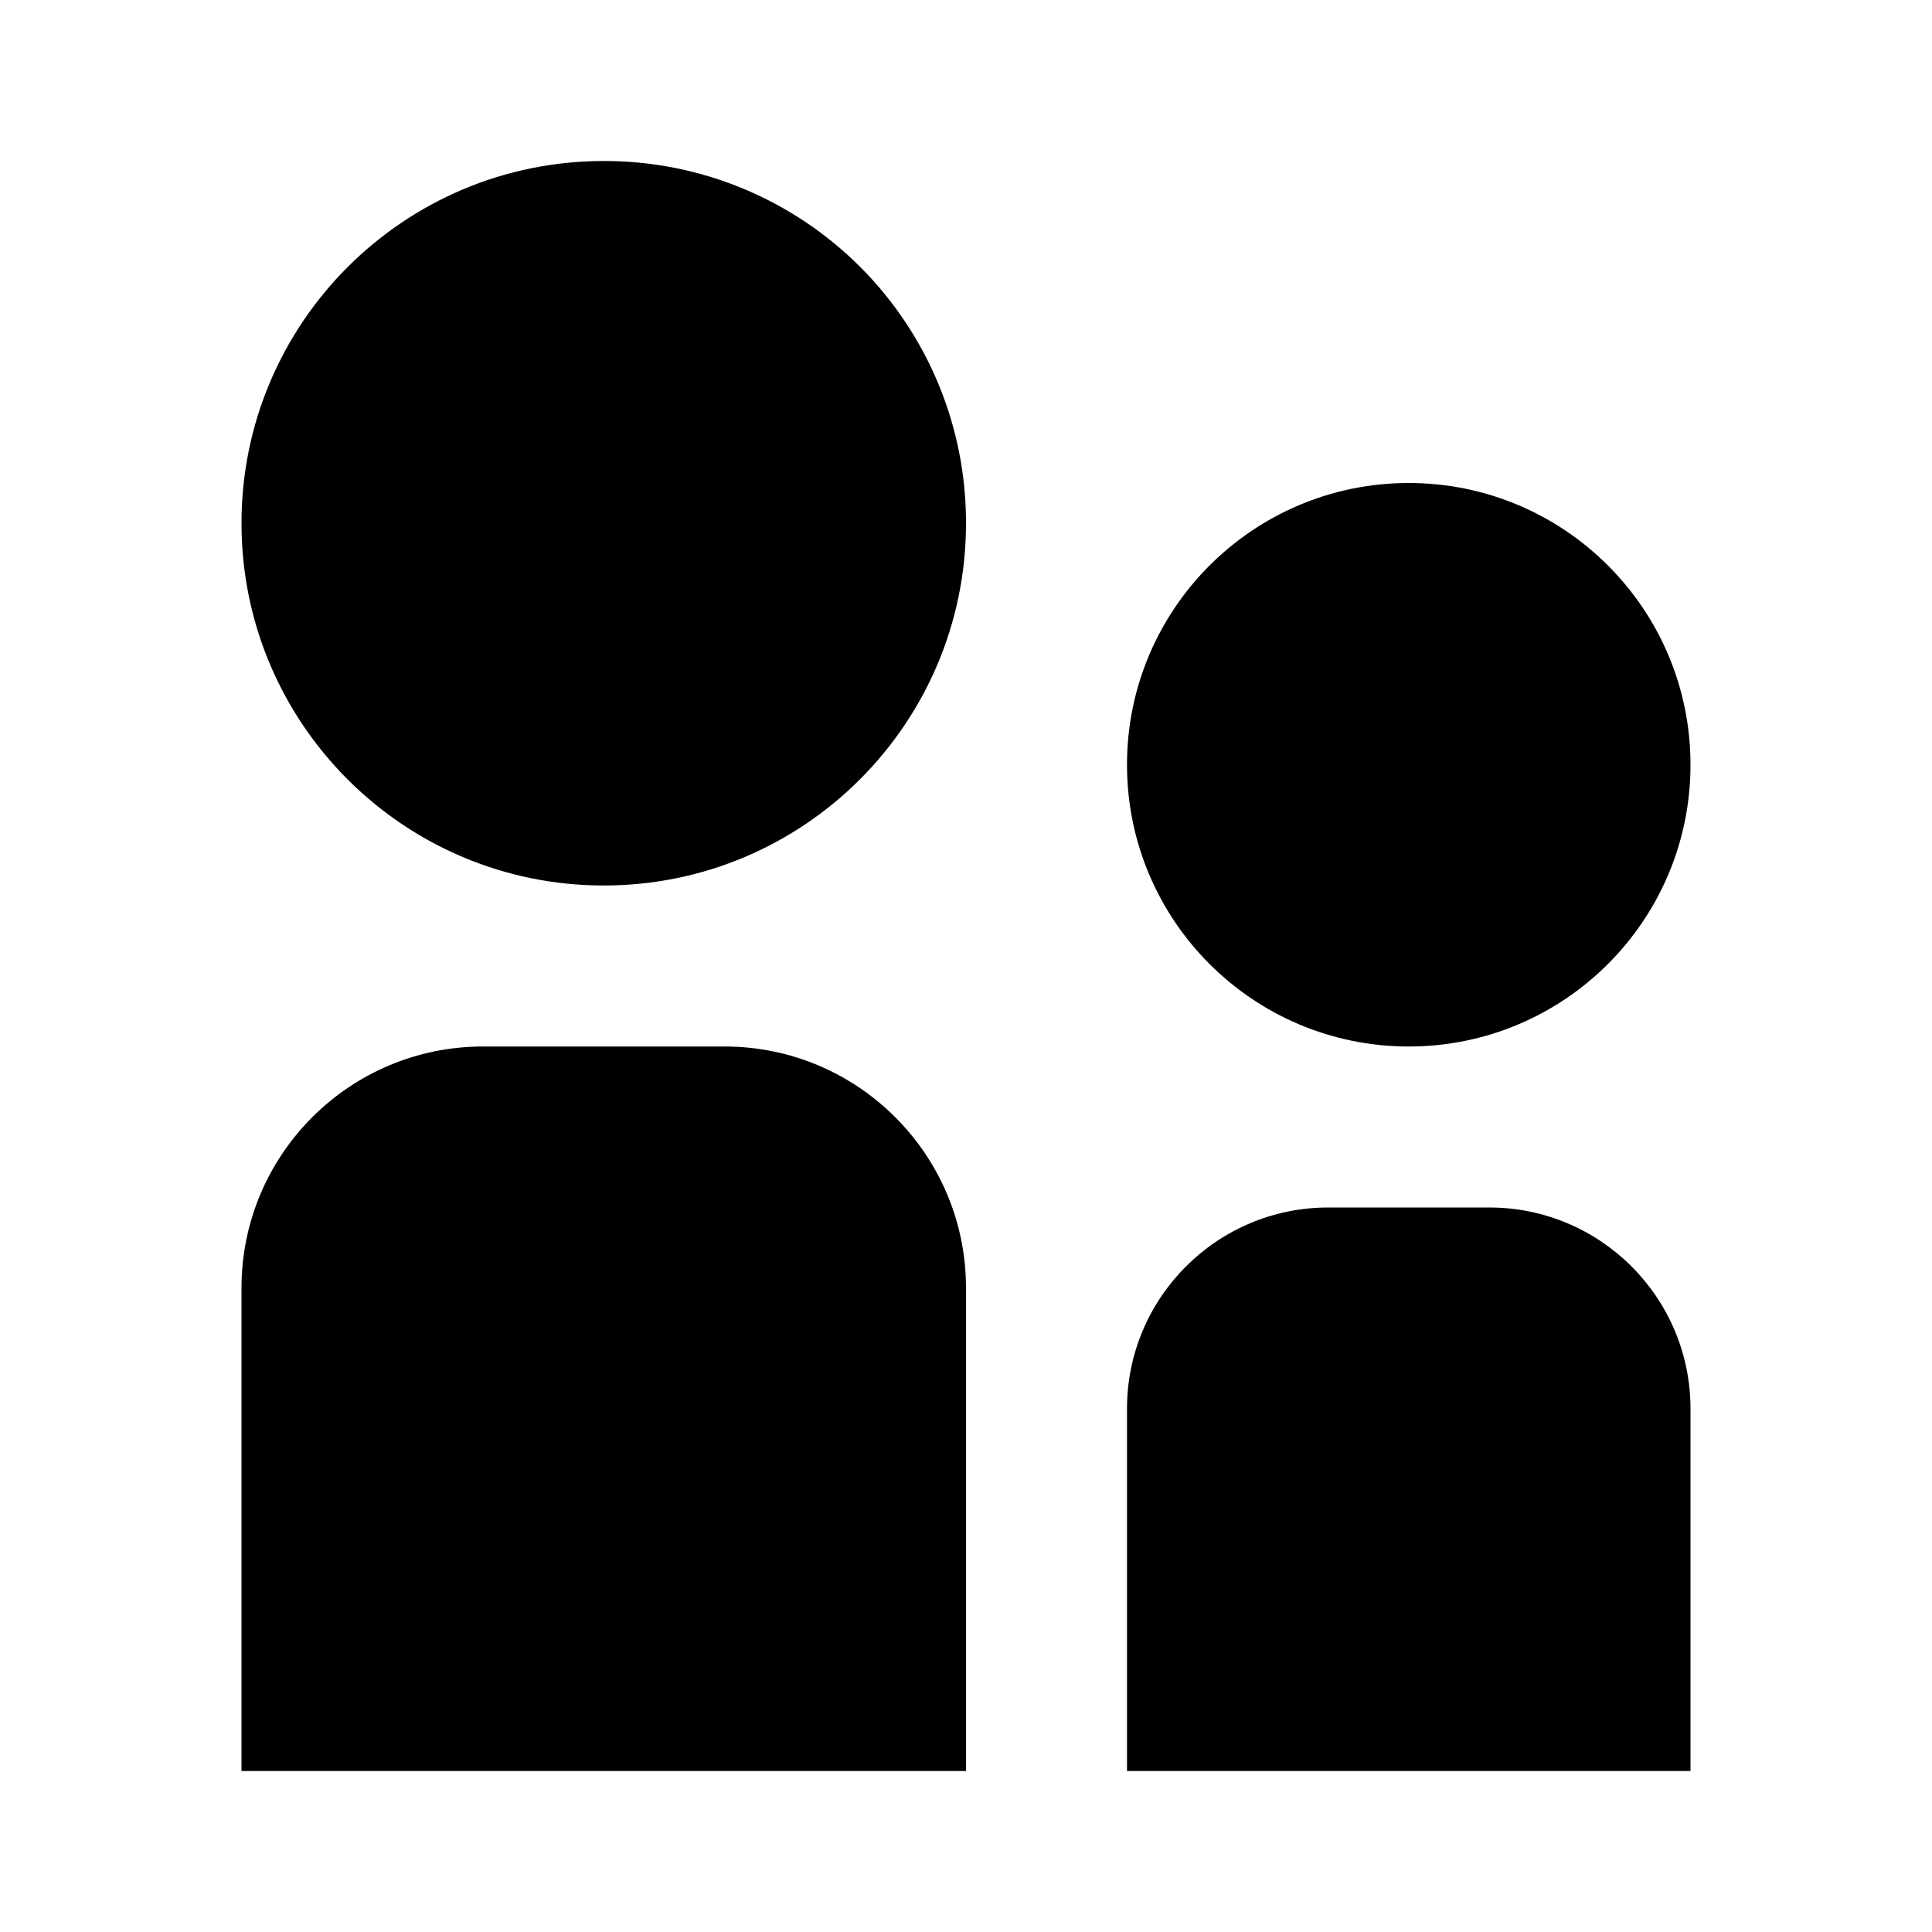
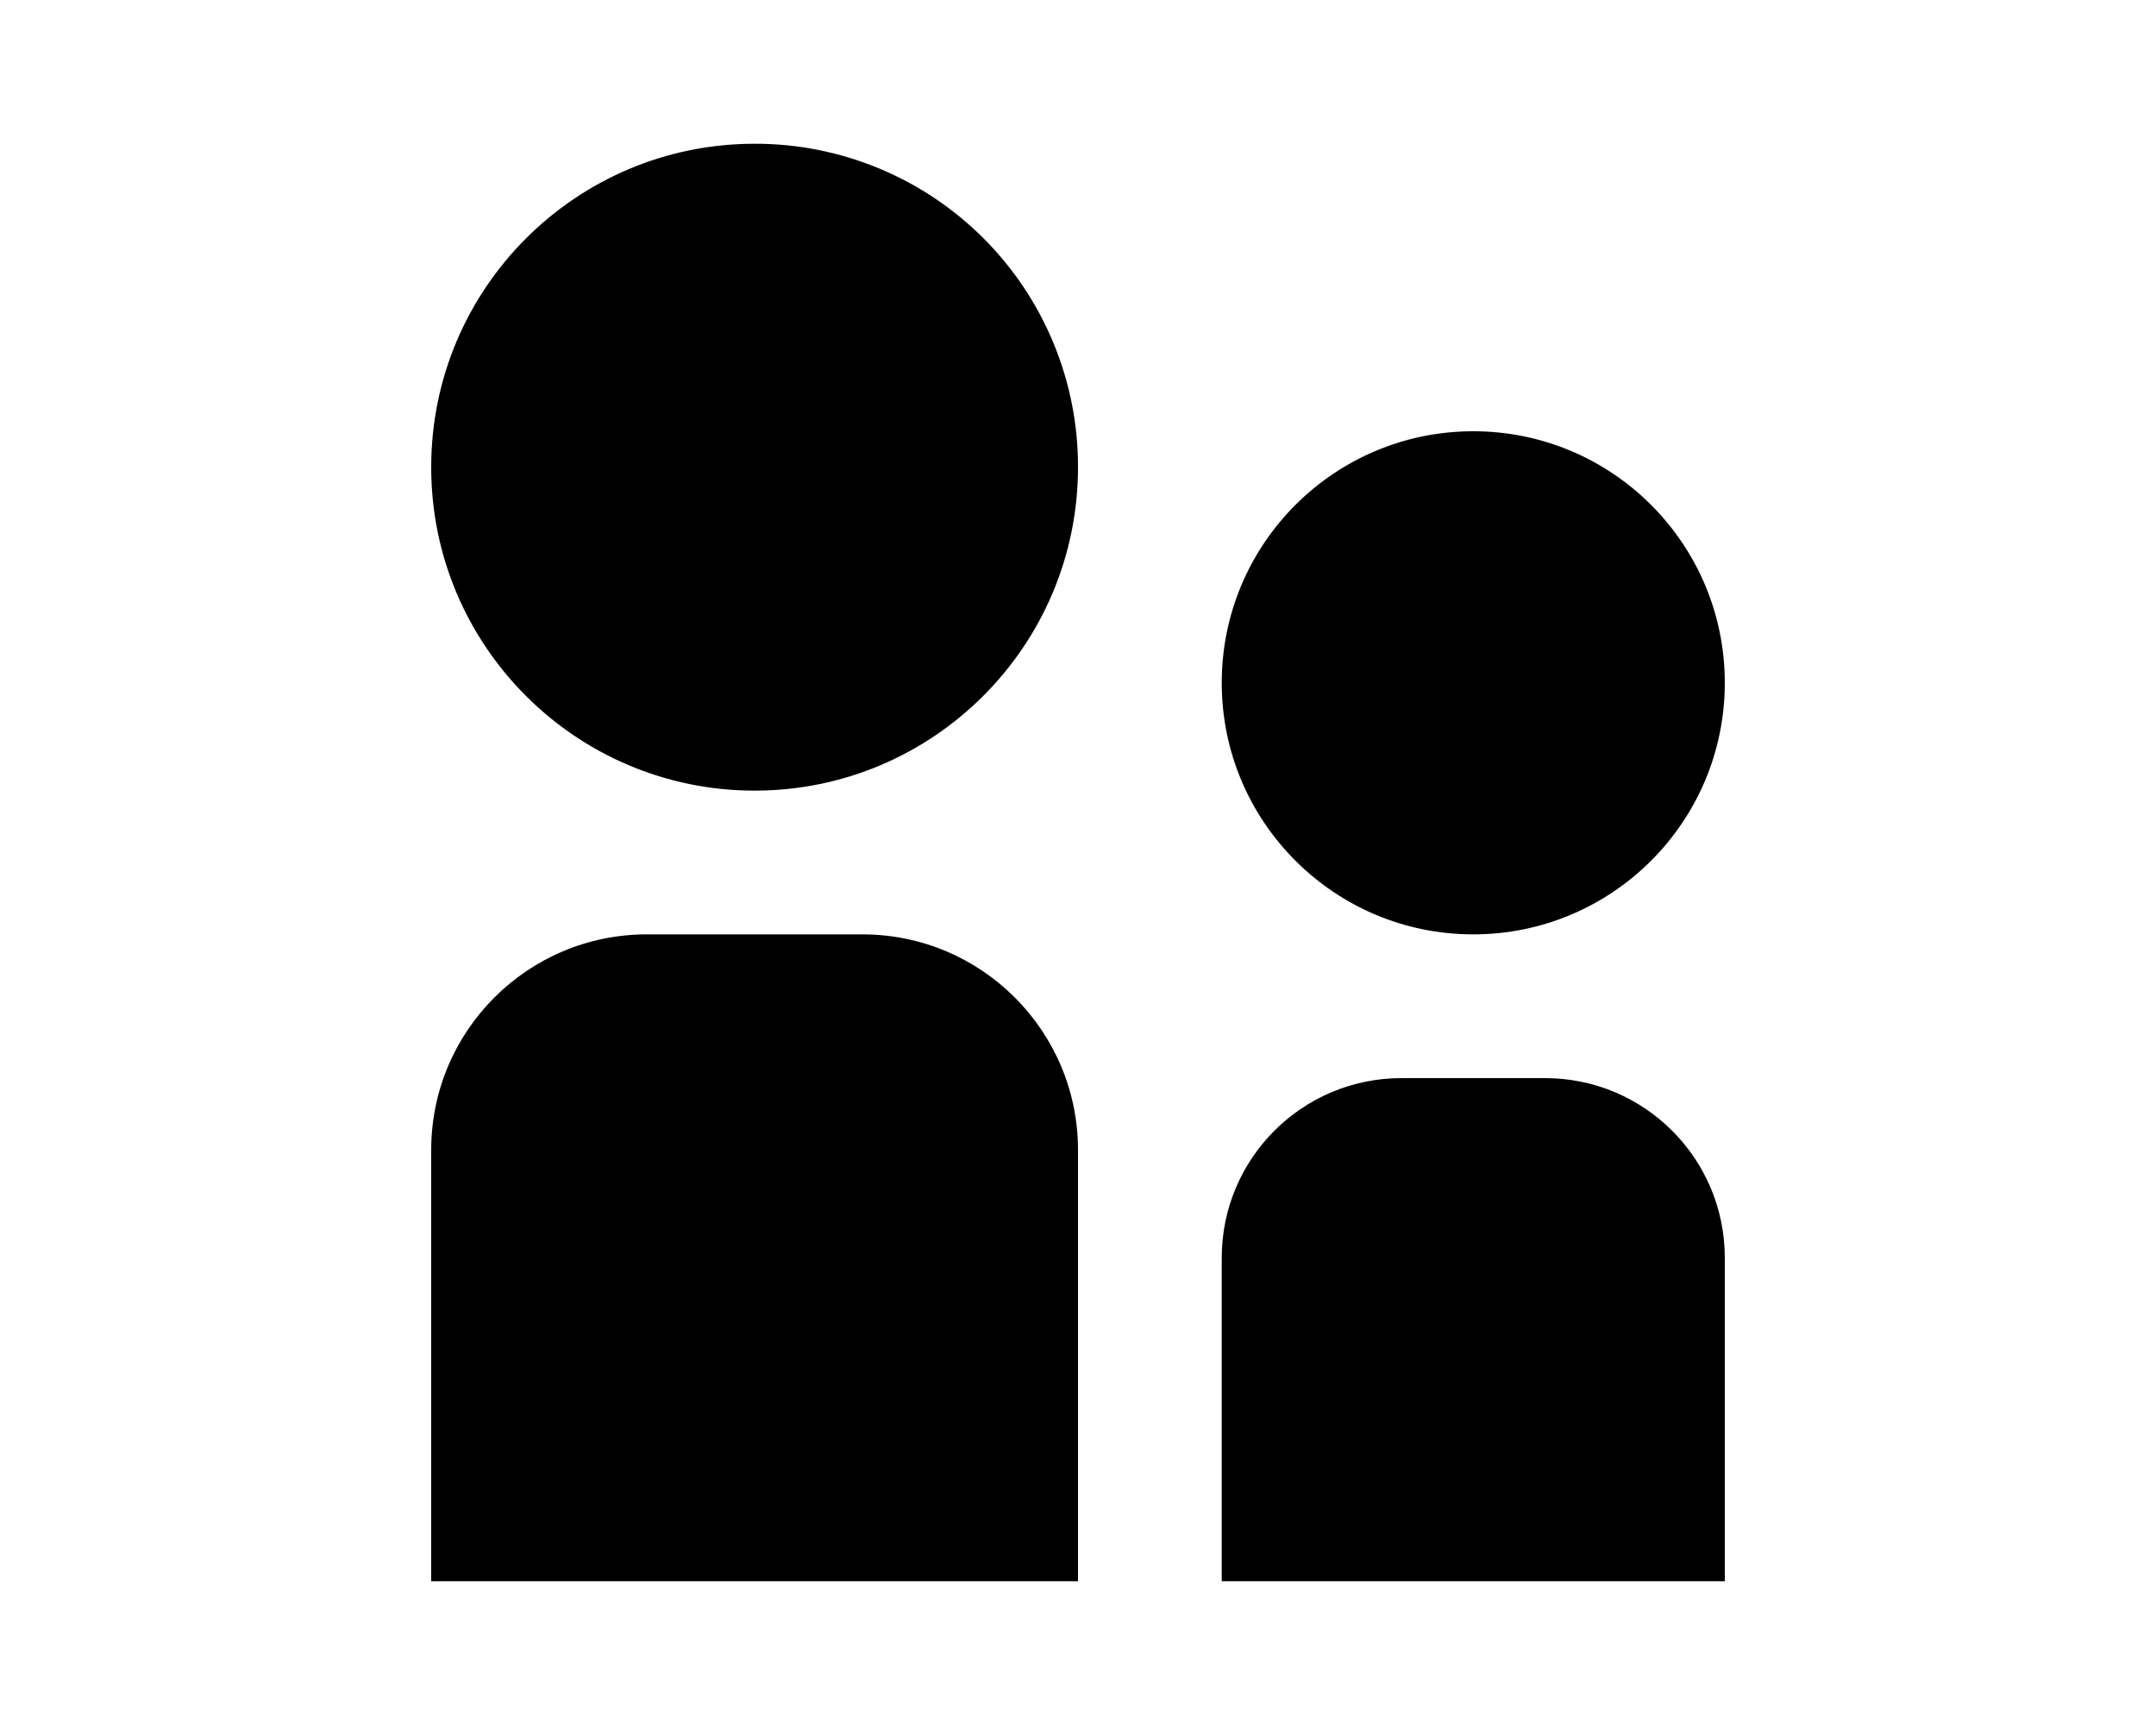
- <svg xmlns="http://www.w3.org/2000/svg" viewBox="0 0 24 24" data-supported-dps="24x24" fill="currentColor" class="mercado-match" width="24" height="24" focusable="false">
+ <svg xmlns="http://www.w3.org/2000/svg" viewBox="0 0 24 24" data-supported-dps="24x24" fill="currentColor" class="mercado-match" width="35" height="28" focusable="false">
  <path d="M12 16v6H3v-6a3 3 0 013-3h3a3 3 0 013 3zm5.5-3A3.5 3.5 0 1014 9.5a3.5 3.5 0 003.5 3.5zm1 2h-2a2.5 2.5 0 00-2.5 2.5V22h7v-4.5a2.5 2.5 0 00-2.5-2.5zM7.5 2A4.5 4.5 0 1012 6.5 4.49 4.49 0 007.5 2z" />
</svg>
